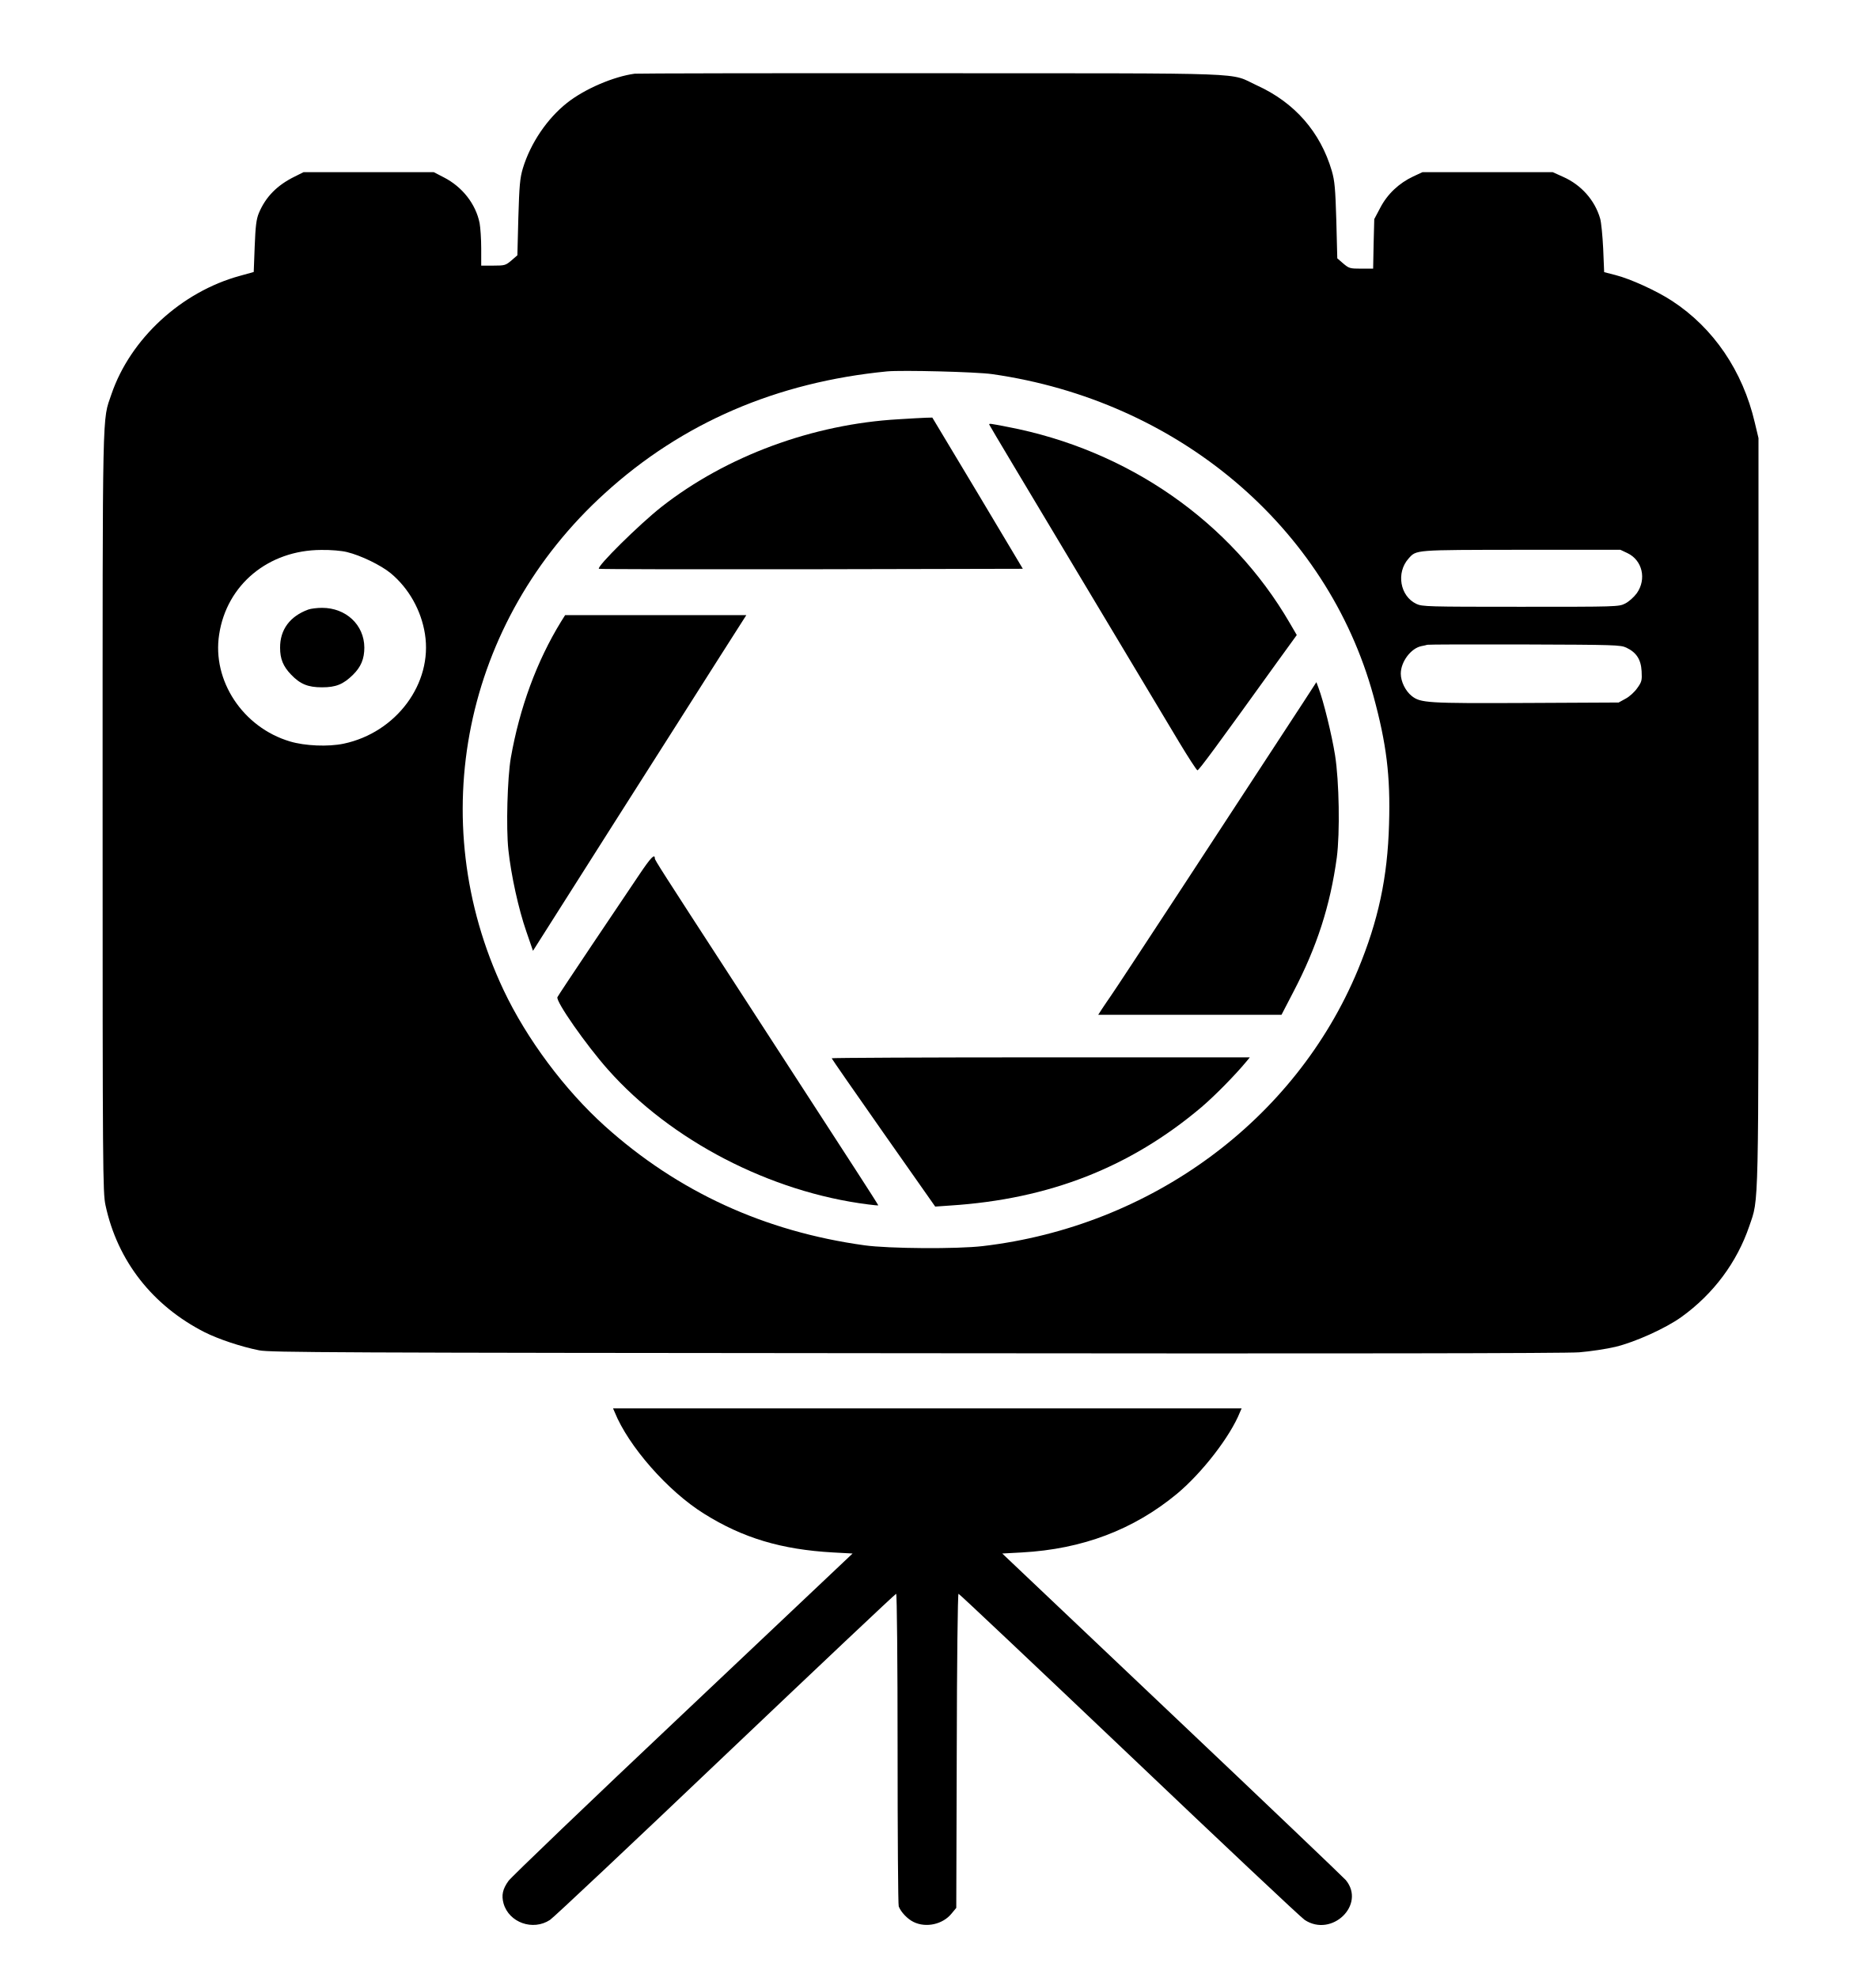
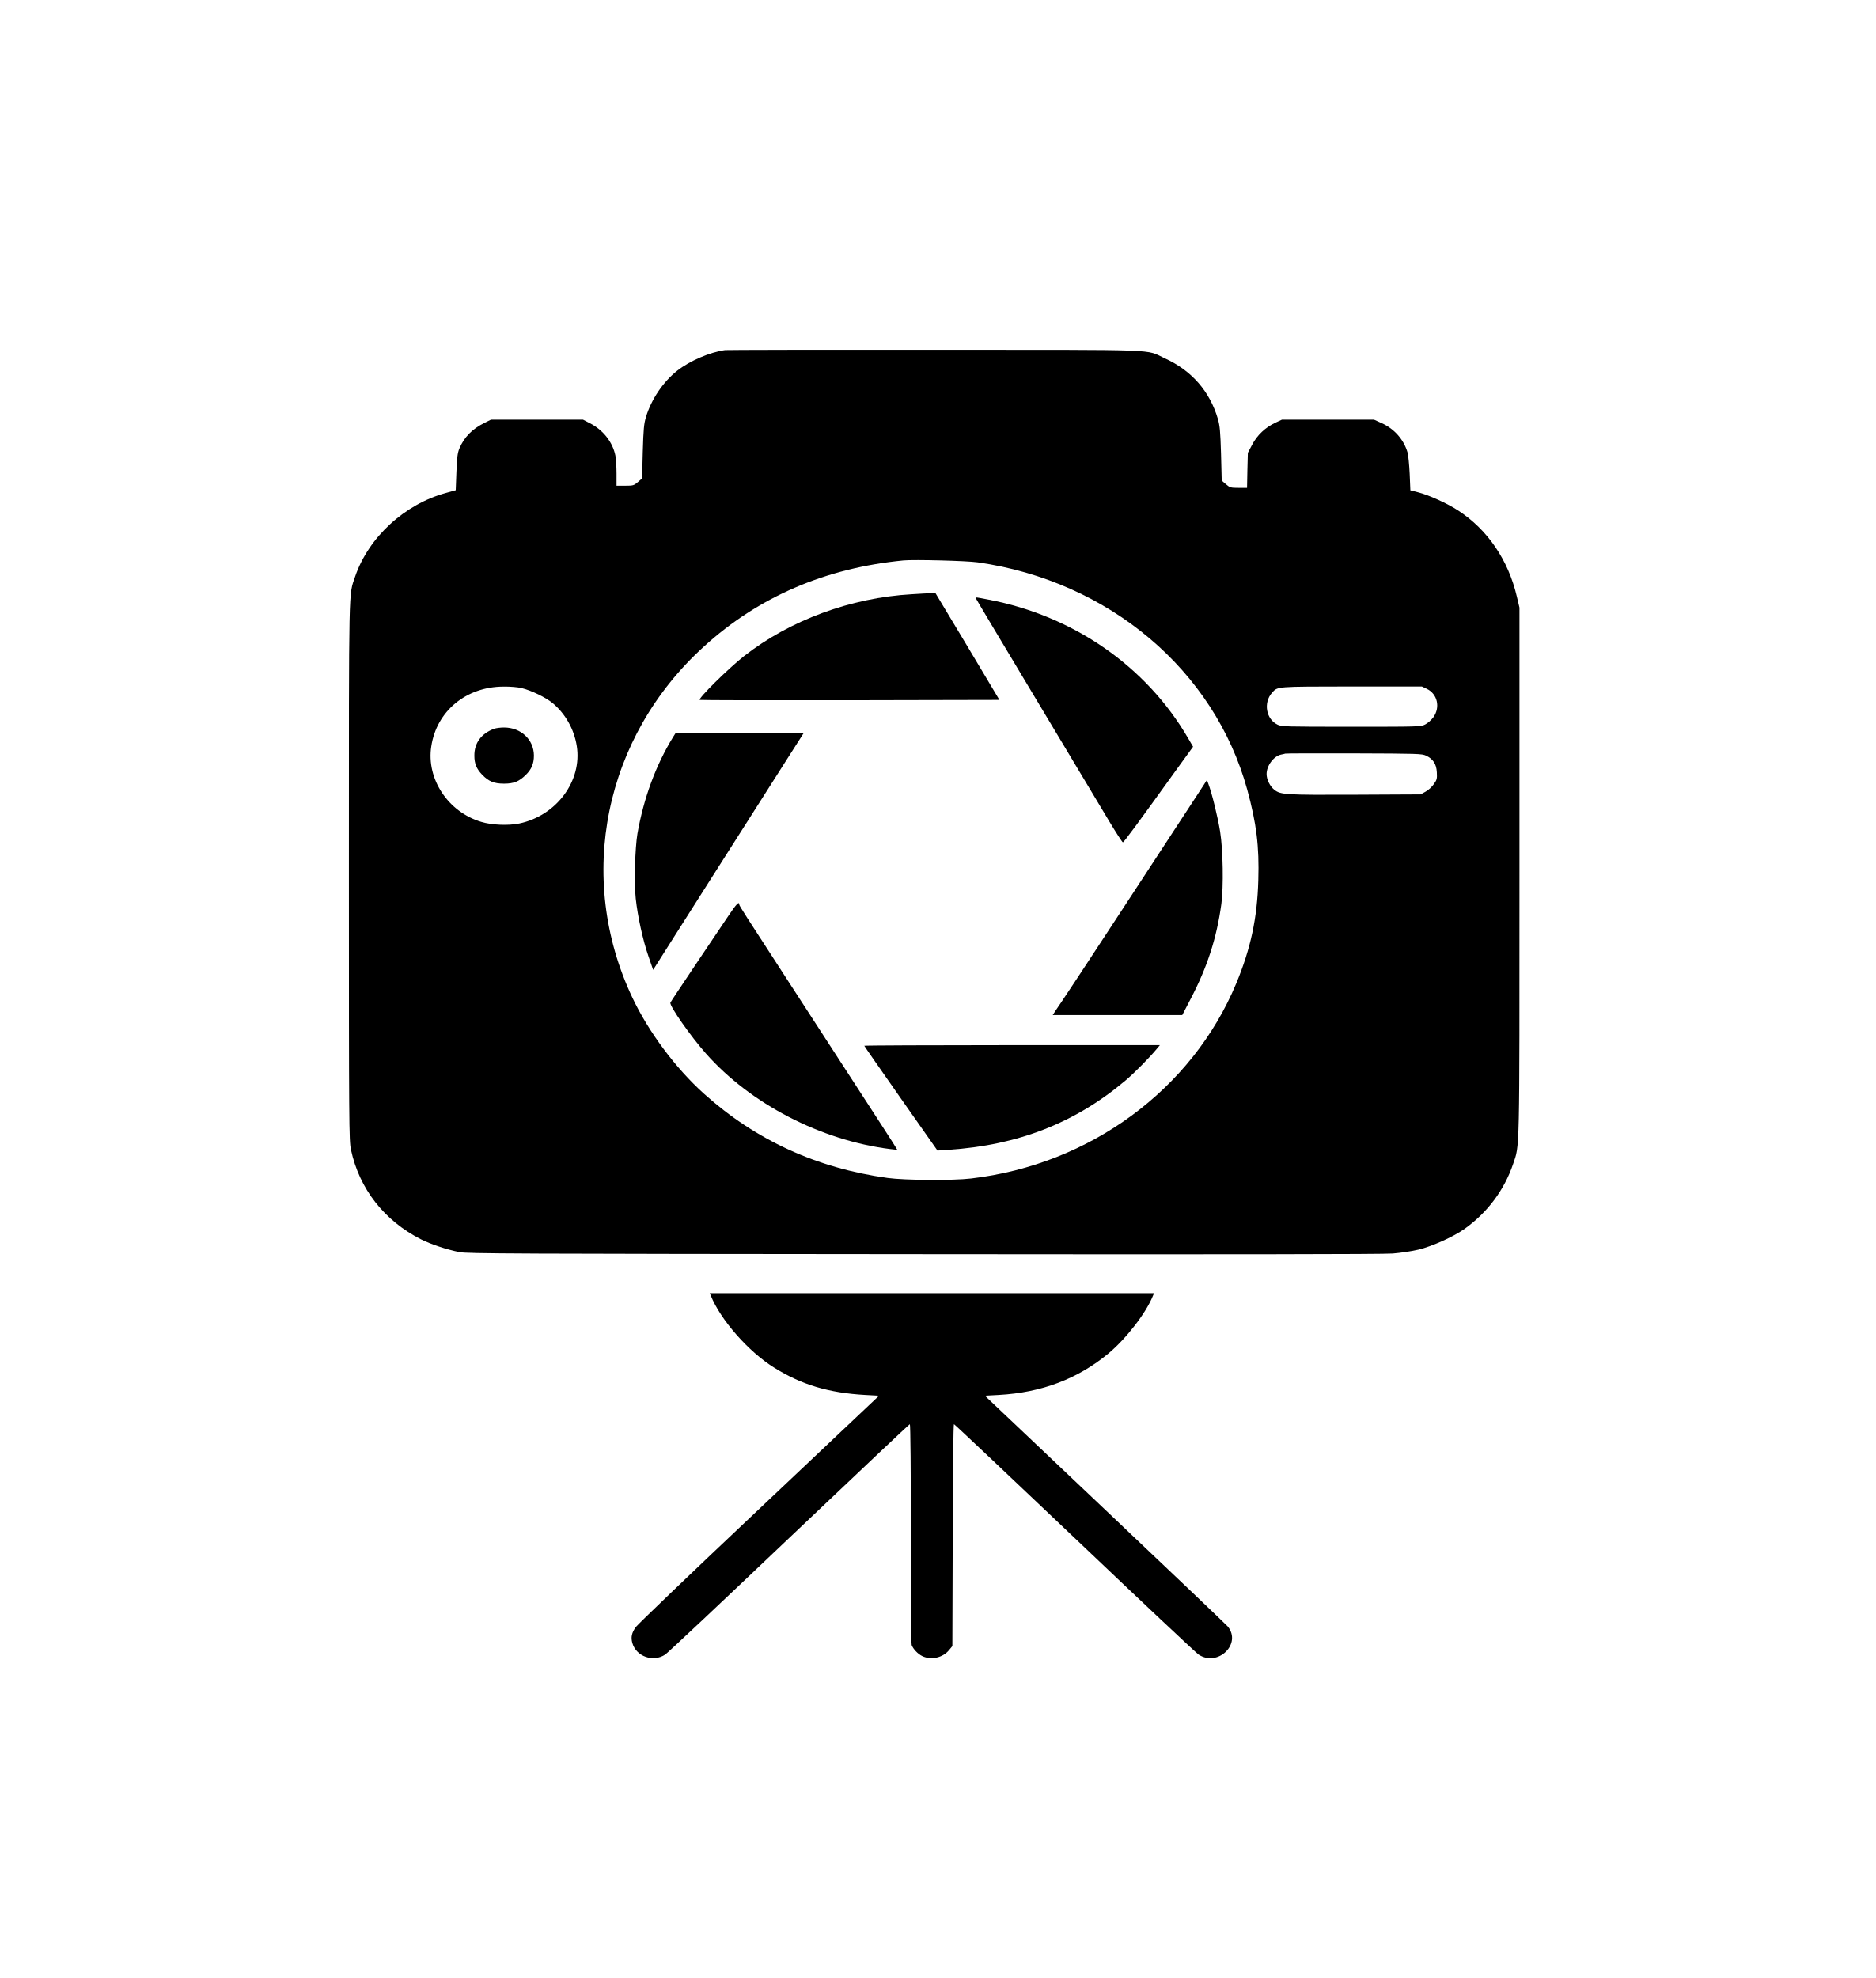
- <svg xmlns="http://www.w3.org/2000/svg" id="svg24" preserveAspectRatio="xMidYMid meet" viewBox="0 0 274.118 289.134" height="102mm" width="96.703mm" version="1.0">
+ <svg xmlns="http://www.w3.org/2000/svg" version="1.0" width="96.703mm" height="102mm" viewBox="0 0 274.118 289.134" preserveAspectRatio="xMidYMid meet" id="svg24">
  <defs id="defs28" />
-   <g id="g22" stroke="none" fill="#000000" transform="matrix(0.02349902,0,0,-0.02221332,7.595769,287.1716)">
-     <path id="path4" d="m 3625,12443 c -132,-19 -311,-100 -421,-192 -123,-103 -227,-264 -275,-431 -18,-64 -22,-111 -28,-323 l -6,-249 -37,-34 c -36,-32 -41,-34 -113,-34 h -75 v 114 c 0,62 -5,137 -10,166 -24,126 -108,239 -223,301 l -62,34 h -405 -405 l -55,-29 c -110,-57 -181,-134 -223,-240 -16,-41 -21,-85 -26,-220 l -6,-168 -85,-25 c -365,-105 -682,-414 -800,-779 -58,-182 -55,-20 -55,-2739 0,-2371 1,-2515 18,-2598 74,-366 292,-661 617,-836 85,-45 225,-95 339,-119 69,-14 437,-16 4081,-19 2652,-3 4047,-1 4130,6 69,6 170,22 225,36 122,31 311,121 410,196 200,152 346,360 423,599 60,188 57,47 57,2725 v 2460 l -23,102 c -75,340 -257,623 -515,801 -95,66 -259,145 -352,170 l -70,19 -6,154 c -4,85 -12,174 -19,199 -33,120 -117,221 -230,274 l -65,31 h -405 -405 l -57,-28 c -89,-44 -161,-116 -205,-205 l -38,-76 -4,-163 -3,-163 h -74 c -71,0 -76,2 -112,34 l -37,34 -6,249 c -6,210 -10,260 -28,326 -71,256 -231,450 -466,563 -179,87 18,79 -2025,80 -998,1 -1828,-1 -1845,-3 z m 2223,-1977 c 1154,-174 2083,-1003 2372,-2118 81,-315 106,-525 97,-842 -9,-353 -67,-637 -194,-961 -389,-989 -1286,-1687 -2333,-1817 -158,-20 -585,-17 -735,5 -623,91 -1162,353 -1615,784 -251,239 -487,574 -631,896 -500,1120 -248,2427 631,3270 481,463 1068,730 1755,801 93,9 554,-3 653,-18 z M 1835,9295 c 86,-22 211,-86 273,-140 112,-99 189,-244 212,-399 49,-325 -178,-649 -506,-722 -96,-21 -240,-15 -334,15 -292,92 -485,400 -440,704 47,328 307,555 635,556 59,1 126,-5 160,-14 z m 7965,-7 c 93,-47 120,-171 58,-264 -19,-27 -50,-56 -73,-68 -39,-21 -53,-21 -650,-21 -580,0 -612,1 -648,19 -102,51 -127,205 -49,298 50,59 32,57 702,58 h 616 z m -7,-622 c 62,-31 91,-77 95,-155 3,-60 1,-70 -27,-111 -16,-25 -49,-57 -73,-70 l -43,-25 -574,-3 c -617,-3 -658,0 -713,46 -39,33 -68,95 -68,147 0,78 63,167 128,181 15,3 32,7 37,9 6,2 278,3 605,2 561,-2 597,-3 633,-21 z" />
-     <path id="path6" d="m 5267,10169 c -535,-32 -1072,-242 -1475,-576 -139,-116 -405,-394 -390,-408 3,-3 597,-4 1321,-3 l 1316,3 -281,498 -282,497 -40,-1 c -23,-1 -98,-5 -169,-10 z" />
-     <path id="path8" d="m 5830,10134 c 0,-3 242,-431 537,-952 295,-521 584,-1031 642,-1134 58,-102 110,-187 116,-189 8,-2 116,153 507,728 l 111,162 -43,78 c -367,669 -1008,1141 -1757,1292 -112,23 -113,23 -113,15 z" />
-     <path id="path10" d="m 3167,8838 c -151,-260 -258,-567 -313,-898 -21,-132 -30,-457 -15,-605 17,-167 63,-389 112,-538 l 41,-126 502,837 c 277,460 575,957 664,1105 l 161,267 h -563 -564 z" />
-     <path id="path12" d="M 7781,8302 C 7337,7582 6627,6435 6590,6380 c -20,-30 -46,-72 -59,-92 l -23,-38 h 570 570 l 75,153 c 145,294 228,564 269,882 20,161 15,502 -11,674 -20,133 -72,357 -103,443 l -13,37 z" />
-     <path id="path14" d="m 3653,7172 c -44,-70 -176,-277 -293,-461 -116,-183 -214,-339 -216,-345 -11,-28 179,-315 314,-476 391,-467 1010,-807 1620,-888 34,-5 62,-7 62,-6 0,2 -61,104 -136,226 -75,123 -210,342 -299,488 -89,146 -303,495 -475,775 -442,720 -480,783 -480,794 0,34 -26,5 -97,-107 z" />
-     <path id="path16" d="m 4850,5964 c 0,-3 145,-224 322,-491 l 322,-485 95,7 c 614,42 1118,251 1561,647 82,74 209,210 280,301 l 21,27 H 6151 c -716,0 -1301,-3 -1301,-6 z" />
-     <path id="path18" d="m 1595,8917 c -115,-44 -177,-133 -176,-252 0,-73 19,-122 68,-176 57,-63 105,-84 193,-84 87,0 132,20 192,82 50,52 71,105 71,180 -1,149 -114,261 -263,261 -30,0 -69,-5 -85,-11 z" />
-     <path id="path20" d="m 3500,3636 c 85,-224 331,-521 556,-669 241,-160 482,-236 802,-255 l 122,-7 L 3925,1650 C 3344,1070 2856,575 2840,551 c -37,-54 -45,-95 -31,-149 34,-126 183,-182 289,-108 22,15 513,504 1092,1087 579,582 1056,1059 1061,1059 5,0 9,-451 9,-1019 0,-561 3,-1028 7,-1038 13,-37 55,-84 93,-103 78,-40 182,-15 236,56 l 29,37 3,1034 c 1,581 6,1033 11,1033 5,0 482,-477 1061,-1059 579,-583 1070,-1072 1092,-1087 169,-118 382,100 256,262 -13,16 -498,506 -1080,1089 l -1057,1060 122,7 c 378,22 696,150 966,387 156,138 331,377 391,537 l 10,24 H 5445 3490 Z" />
+   <g transform="matrix(0.01661169,0,0,-0.01569579,45.76514,246.4745)" fill="#000000" stroke="none" id="g22">
+     <path d="m 3625,12443 c -132,-19 -311,-100 -421,-192 -123,-103 -227,-264 -275,-431 -18,-64 -22,-111 -28,-323 l -6,-249 -37,-34 c -36,-32 -41,-34 -113,-34 h -75 v 114 c 0,62 -5,137 -10,166 -24,126 -108,239 -223,301 l -62,34 h -405 -405 l -55,-29 c -110,-57 -181,-134 -223,-240 -16,-41 -21,-85 -26,-220 l -6,-168 -85,-25 c -365,-105 -682,-414 -800,-779 -58,-182 -55,-20 -55,-2739 0,-2371 1,-2515 18,-2598 74,-366 292,-661 617,-836 85,-45 225,-95 339,-119 69,-14 437,-16 4081,-19 2652,-3 4047,-1 4130,6 69,6 170,22 225,36 122,31 311,121 410,196 200,152 346,360 423,599 60,188 57,47 57,2725 v 2460 l -23,102 c -75,340 -257,623 -515,801 -95,66 -259,145 -352,170 l -70,19 -6,154 c -4,85 -12,174 -19,199 -33,120 -117,221 -230,274 l -65,31 h -405 -405 l -57,-28 c -89,-44 -161,-116 -205,-205 l -38,-76 -4,-163 -3,-163 h -74 c -71,0 -76,2 -112,34 l -37,34 -6,249 c -6,210 -10,260 -28,326 -71,256 -231,450 -466,563 -179,87 18,79 -2025,80 -998,1 -1828,-1 -1845,-3 z m 2223,-1977 c 1154,-174 2083,-1003 2372,-2118 81,-315 106,-525 97,-842 -9,-353 -67,-637 -194,-961 -389,-989 -1286,-1687 -2333,-1817 -158,-20 -585,-17 -735,5 -623,91 -1162,353 -1615,784 -251,239 -487,574 -631,896 -500,1120 -248,2427 631,3270 481,463 1068,730 1755,801 93,9 554,-3 653,-18 z M 1835,9295 c 86,-22 211,-86 273,-140 112,-99 189,-244 212,-399 49,-325 -178,-649 -506,-722 -96,-21 -240,-15 -334,15 -292,92 -485,400 -440,704 47,328 307,555 635,556 59,1 126,-5 160,-14 z m 7965,-7 c 93,-47 120,-171 58,-264 -19,-27 -50,-56 -73,-68 -39,-21 -53,-21 -650,-21 -580,0 -612,1 -648,19 -102,51 -127,205 -49,298 50,59 32,57 702,58 h 616 z m -7,-622 c 62,-31 91,-77 95,-155 3,-60 1,-70 -27,-111 -16,-25 -49,-57 -73,-70 l -43,-25 -574,-3 c -617,-3 -658,0 -713,46 -39,33 -68,95 -68,147 0,78 63,167 128,181 15,3 32,7 37,9 6,2 278,3 605,2 561,-2 597,-3 633,-21 z" id="path4" />
+     <path d="m 5267,10169 c -535,-32 -1072,-242 -1475,-576 -139,-116 -405,-394 -390,-408 3,-3 597,-4 1321,-3 l 1316,3 -281,498 -282,497 -40,-1 c -23,-1 -98,-5 -169,-10 z" id="path6" />
+     <path d="m 5830,10134 c 0,-3 242,-431 537,-952 295,-521 584,-1031 642,-1134 58,-102 110,-187 116,-189 8,-2 116,153 507,728 l 111,162 -43,78 c -367,669 -1008,1141 -1757,1292 -112,23 -113,23 -113,15 z" id="path8" />
+     <path d="m 3167,8838 c -151,-260 -258,-567 -313,-898 -21,-132 -30,-457 -15,-605 17,-167 63,-389 112,-538 l 41,-126 502,837 c 277,460 575,957 664,1105 l 161,267 h -563 -564 z" id="path10" />
+     <path d="M 7781,8302 C 7337,7582 6627,6435 6590,6380 c -20,-30 -46,-72 -59,-92 l -23,-38 h 570 570 l 75,153 c 145,294 228,564 269,882 20,161 15,502 -11,674 -20,133 -72,357 -103,443 l -13,37 z" id="path12" />
+     <path d="m 3653,7172 c -44,-70 -176,-277 -293,-461 -116,-183 -214,-339 -216,-345 -11,-28 179,-315 314,-476 391,-467 1010,-807 1620,-888 34,-5 62,-7 62,-6 0,2 -61,104 -136,226 -75,123 -210,342 -299,488 -89,146 -303,495 -475,775 -442,720 -480,783 -480,794 0,34 -26,5 -97,-107 z" id="path14" />
+     <path d="m 4850,5964 c 0,-3 145,-224 322,-491 l 322,-485 95,7 c 614,42 1118,251 1561,647 82,74 209,210 280,301 l 21,27 H 6151 c -716,0 -1301,-3 -1301,-6 z" id="path16" />
+     <path d="m 1595,8917 c -115,-44 -177,-133 -176,-252 0,-73 19,-122 68,-176 57,-63 105,-84 193,-84 87,0 132,20 192,82 50,52 71,105 71,180 -1,149 -114,261 -263,261 -30,0 -69,-5 -85,-11 z" id="path18" />
+     <path d="m 3500,3636 c 85,-224 331,-521 556,-669 241,-160 482,-236 802,-255 l 122,-7 L 3925,1650 C 3344,1070 2856,575 2840,551 c -37,-54 -45,-95 -31,-149 34,-126 183,-182 289,-108 22,15 513,504 1092,1087 579,582 1056,1059 1061,1059 5,0 9,-451 9,-1019 0,-561 3,-1028 7,-1038 13,-37 55,-84 93,-103 78,-40 182,-15 236,56 l 29,37 3,1034 c 1,581 6,1033 11,1033 5,0 482,-477 1061,-1059 579,-583 1070,-1072 1092,-1087 169,-118 382,100 256,262 -13,16 -498,506 -1080,1089 l -1057,1060 122,7 c 378,22 696,150 966,387 156,138 331,377 391,537 l 10,24 H 5445 3490 Z" id="path20" />
  </g>
</svg>
